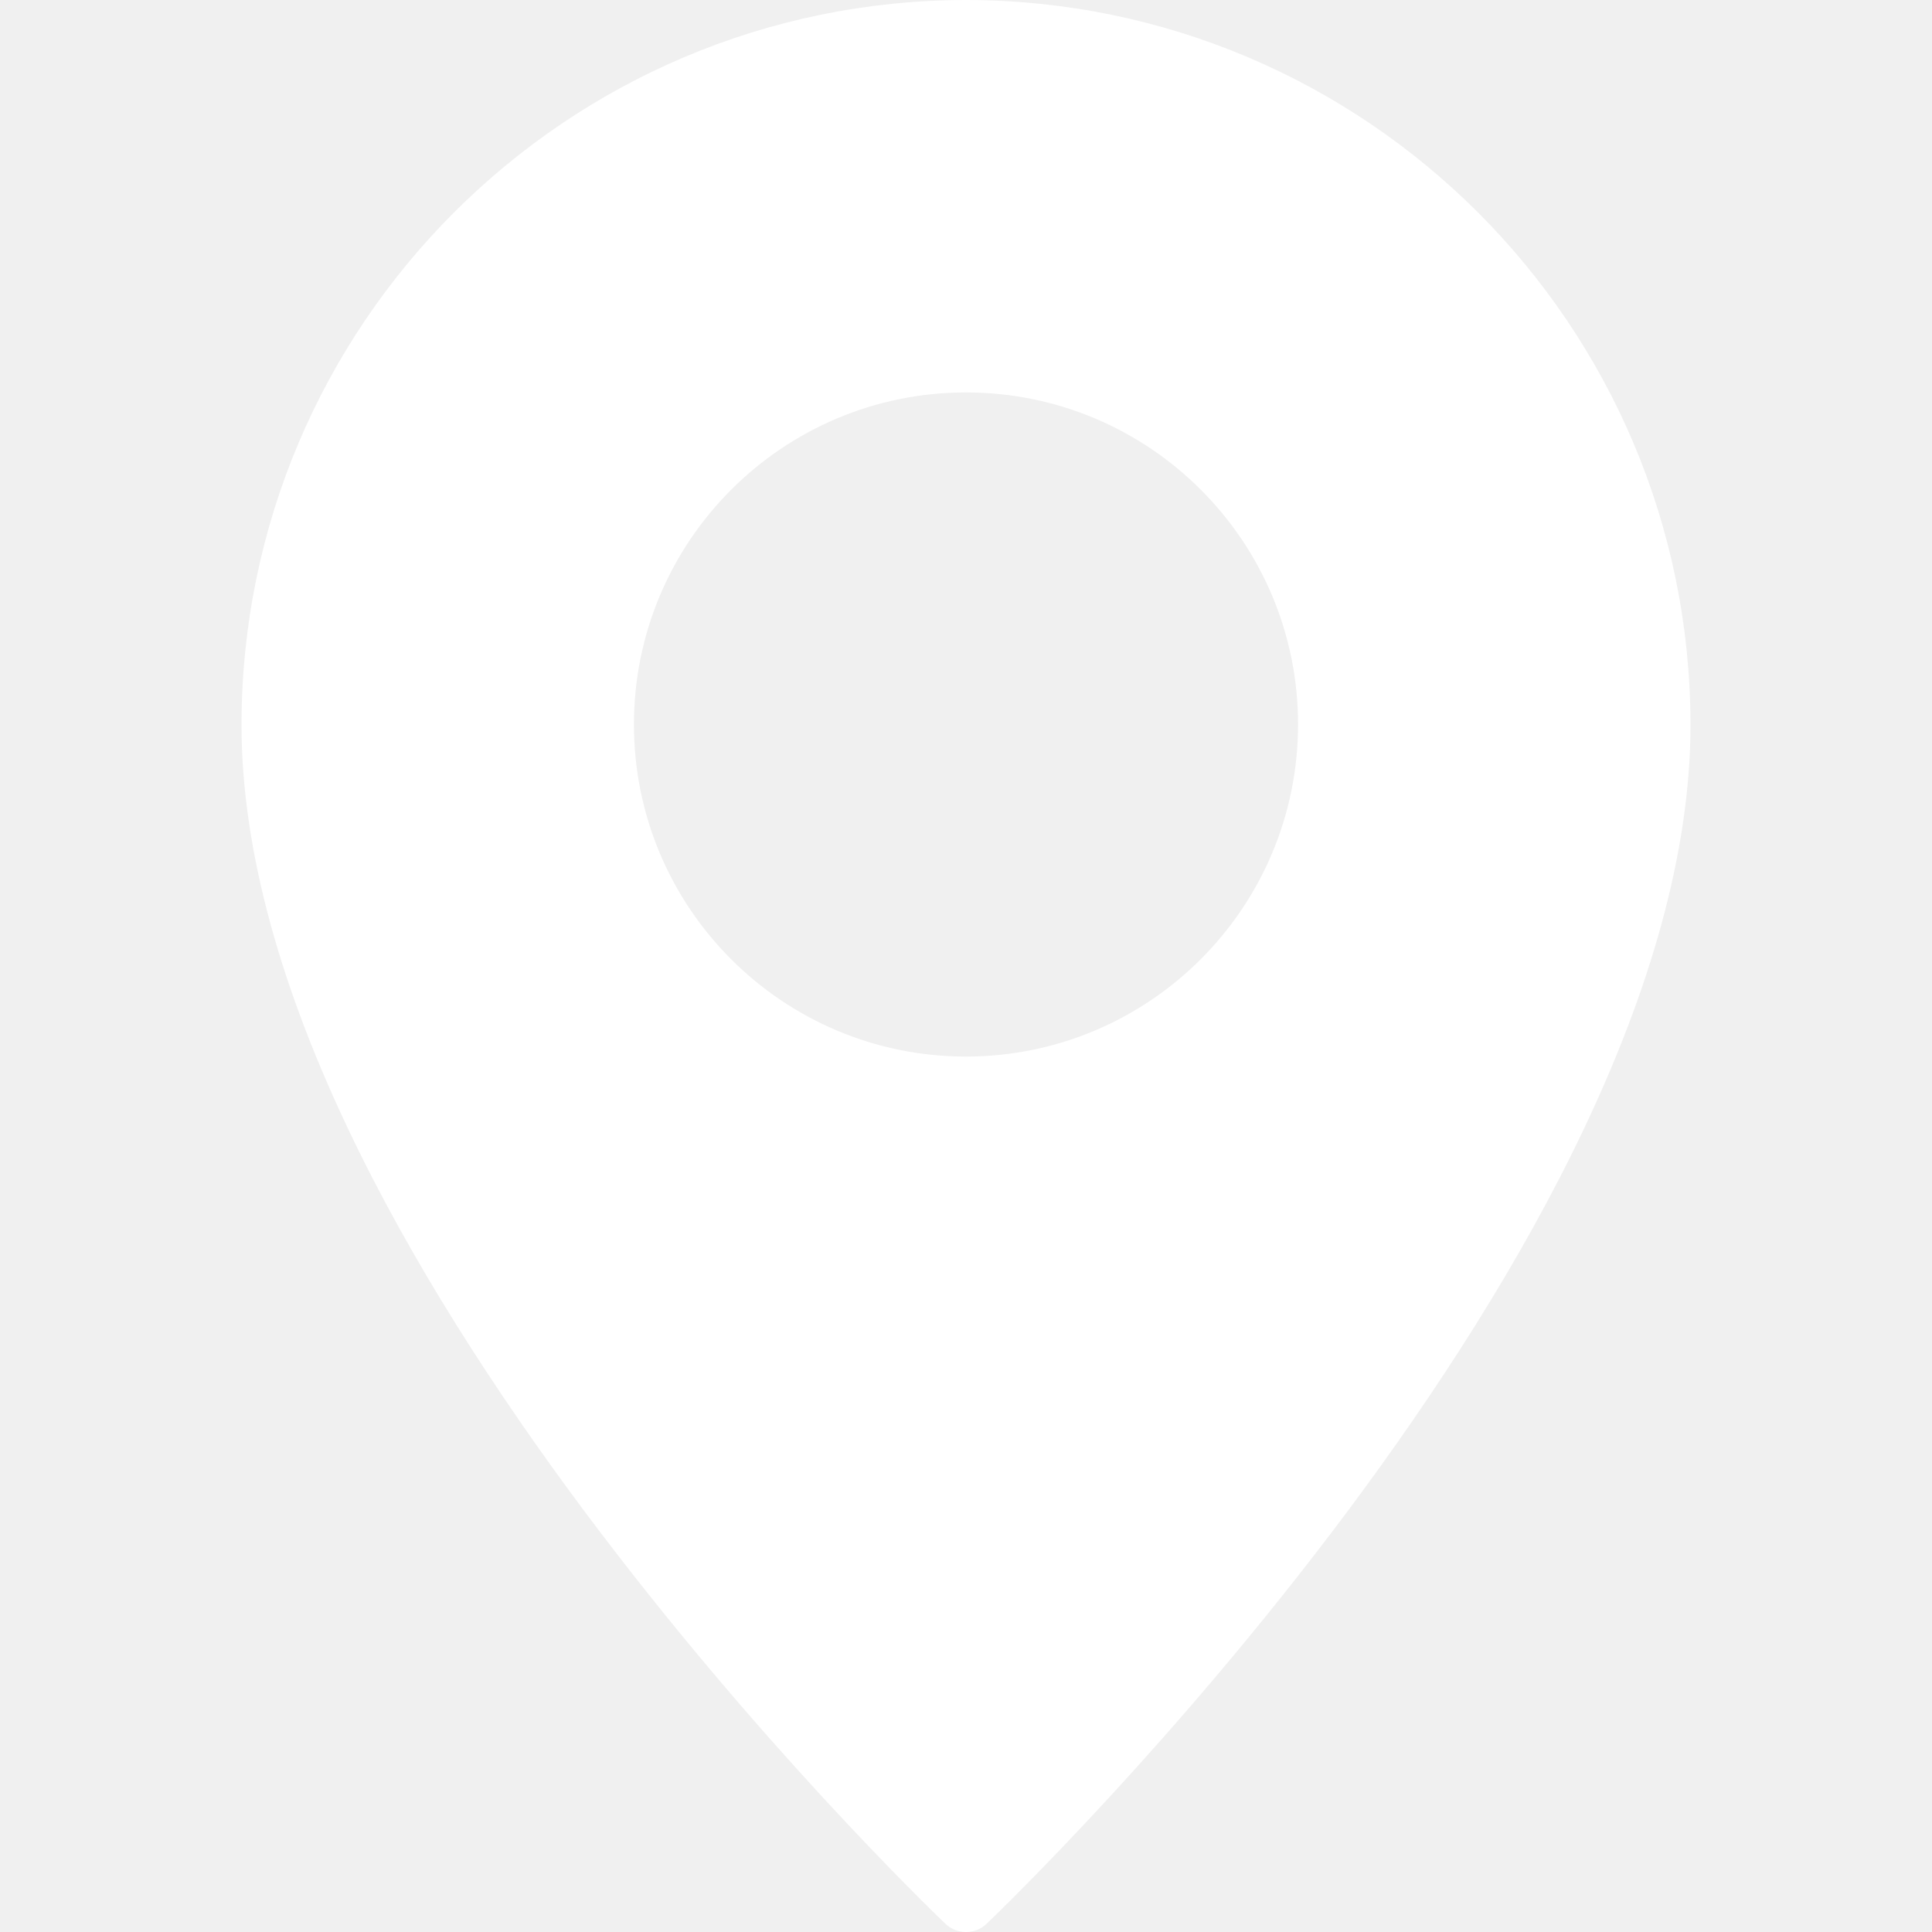
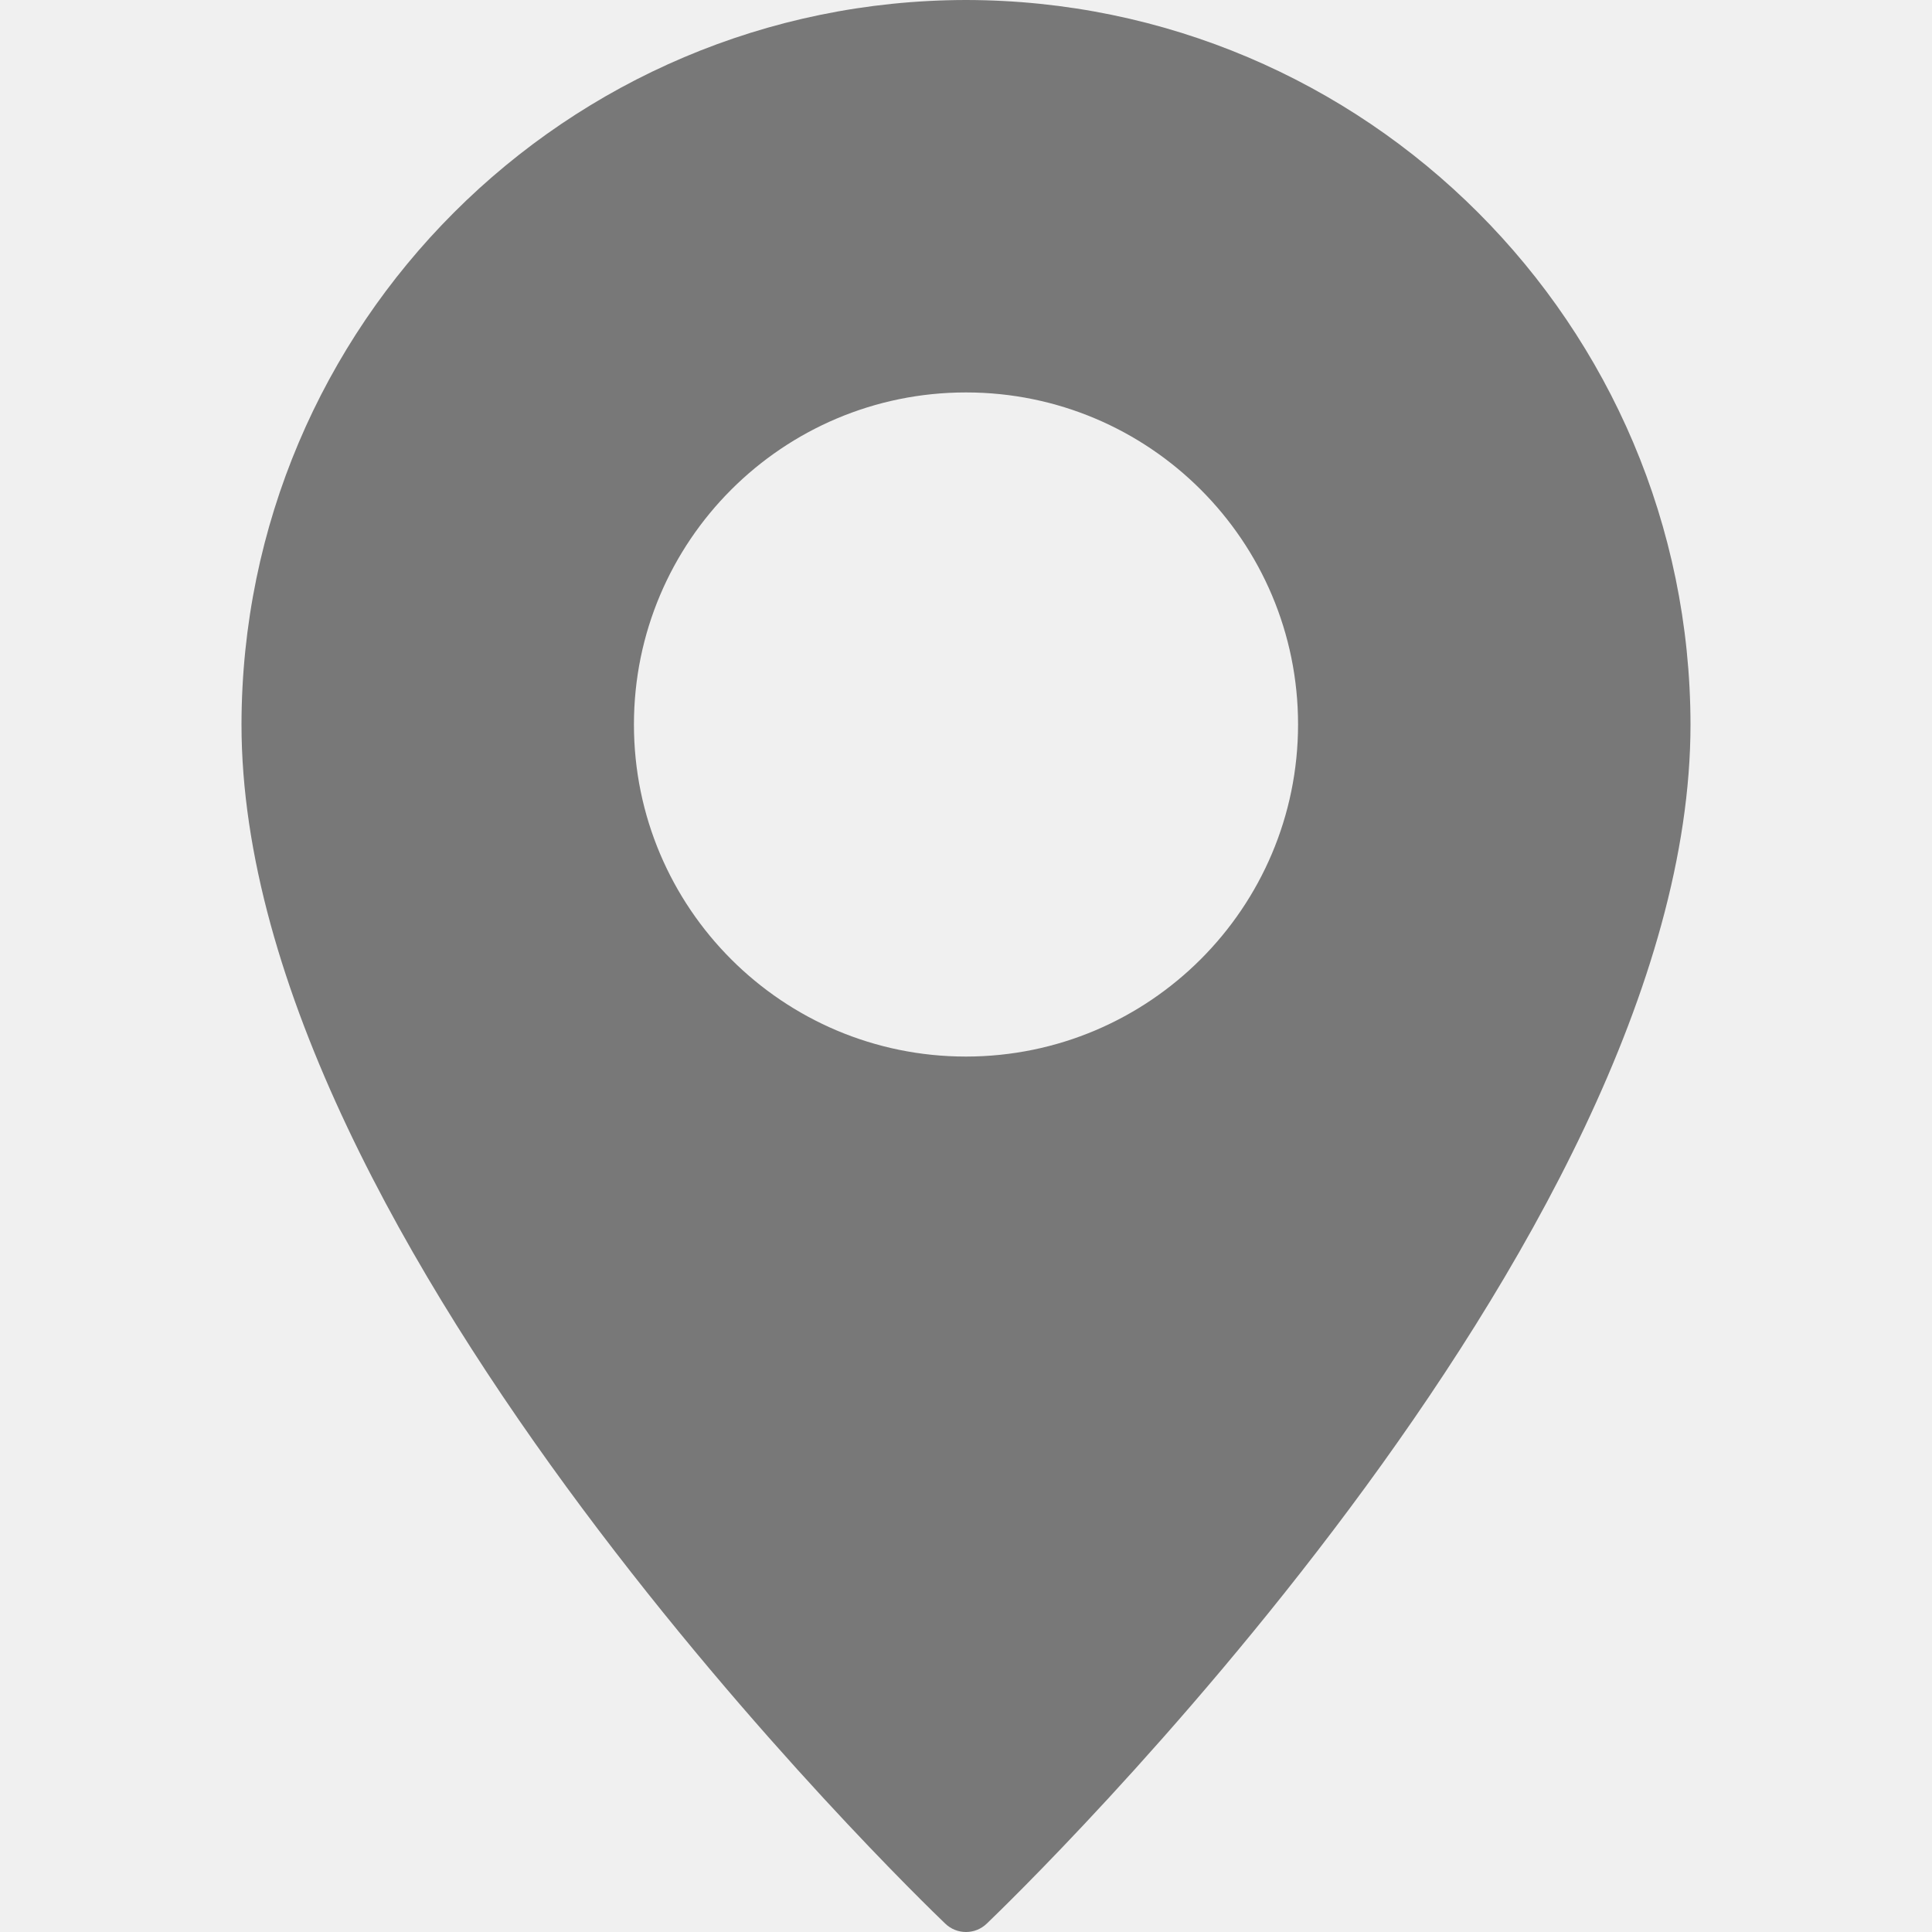
<svg xmlns="http://www.w3.org/2000/svg" width="512px" height="512px" x="0" y="0" viewBox="0 0 64 64" style="enable-background:new 0 0 512 512" xml:space="preserve">
  <g>
    <g id="Pin">
-       <path d="m32 0a24.032 24.032 0 0 0 -24 24c0 17.23 22.36 38.81 23.31 39.72a.99.99 0 0 0 1.38 0c.95-.91 23.31-22.49 23.31-39.72a24.032 24.032 0 0 0 -24-24zm0 35a11 11 0 1 1 11-11 11.007 11.007 0 0 1 -11 11z" fill="#ffffff" data-original="#000000" />
+       <path d="m32 0a24.032 24.032 0 0 0 -24 24c0 17.23 22.36 38.81 23.31 39.72a.99.99 0 0 0 1.38 0c.95-.91 23.31-22.49 23.31-39.72a24.032 24.032 0 0 0 -24-24zm0 35a11 11 0 1 1 11-11 11.007 11.007 0 0 1 -11 11z" fill="#787878" data-original="#000000" />
    </g>
  </g>
</svg>
